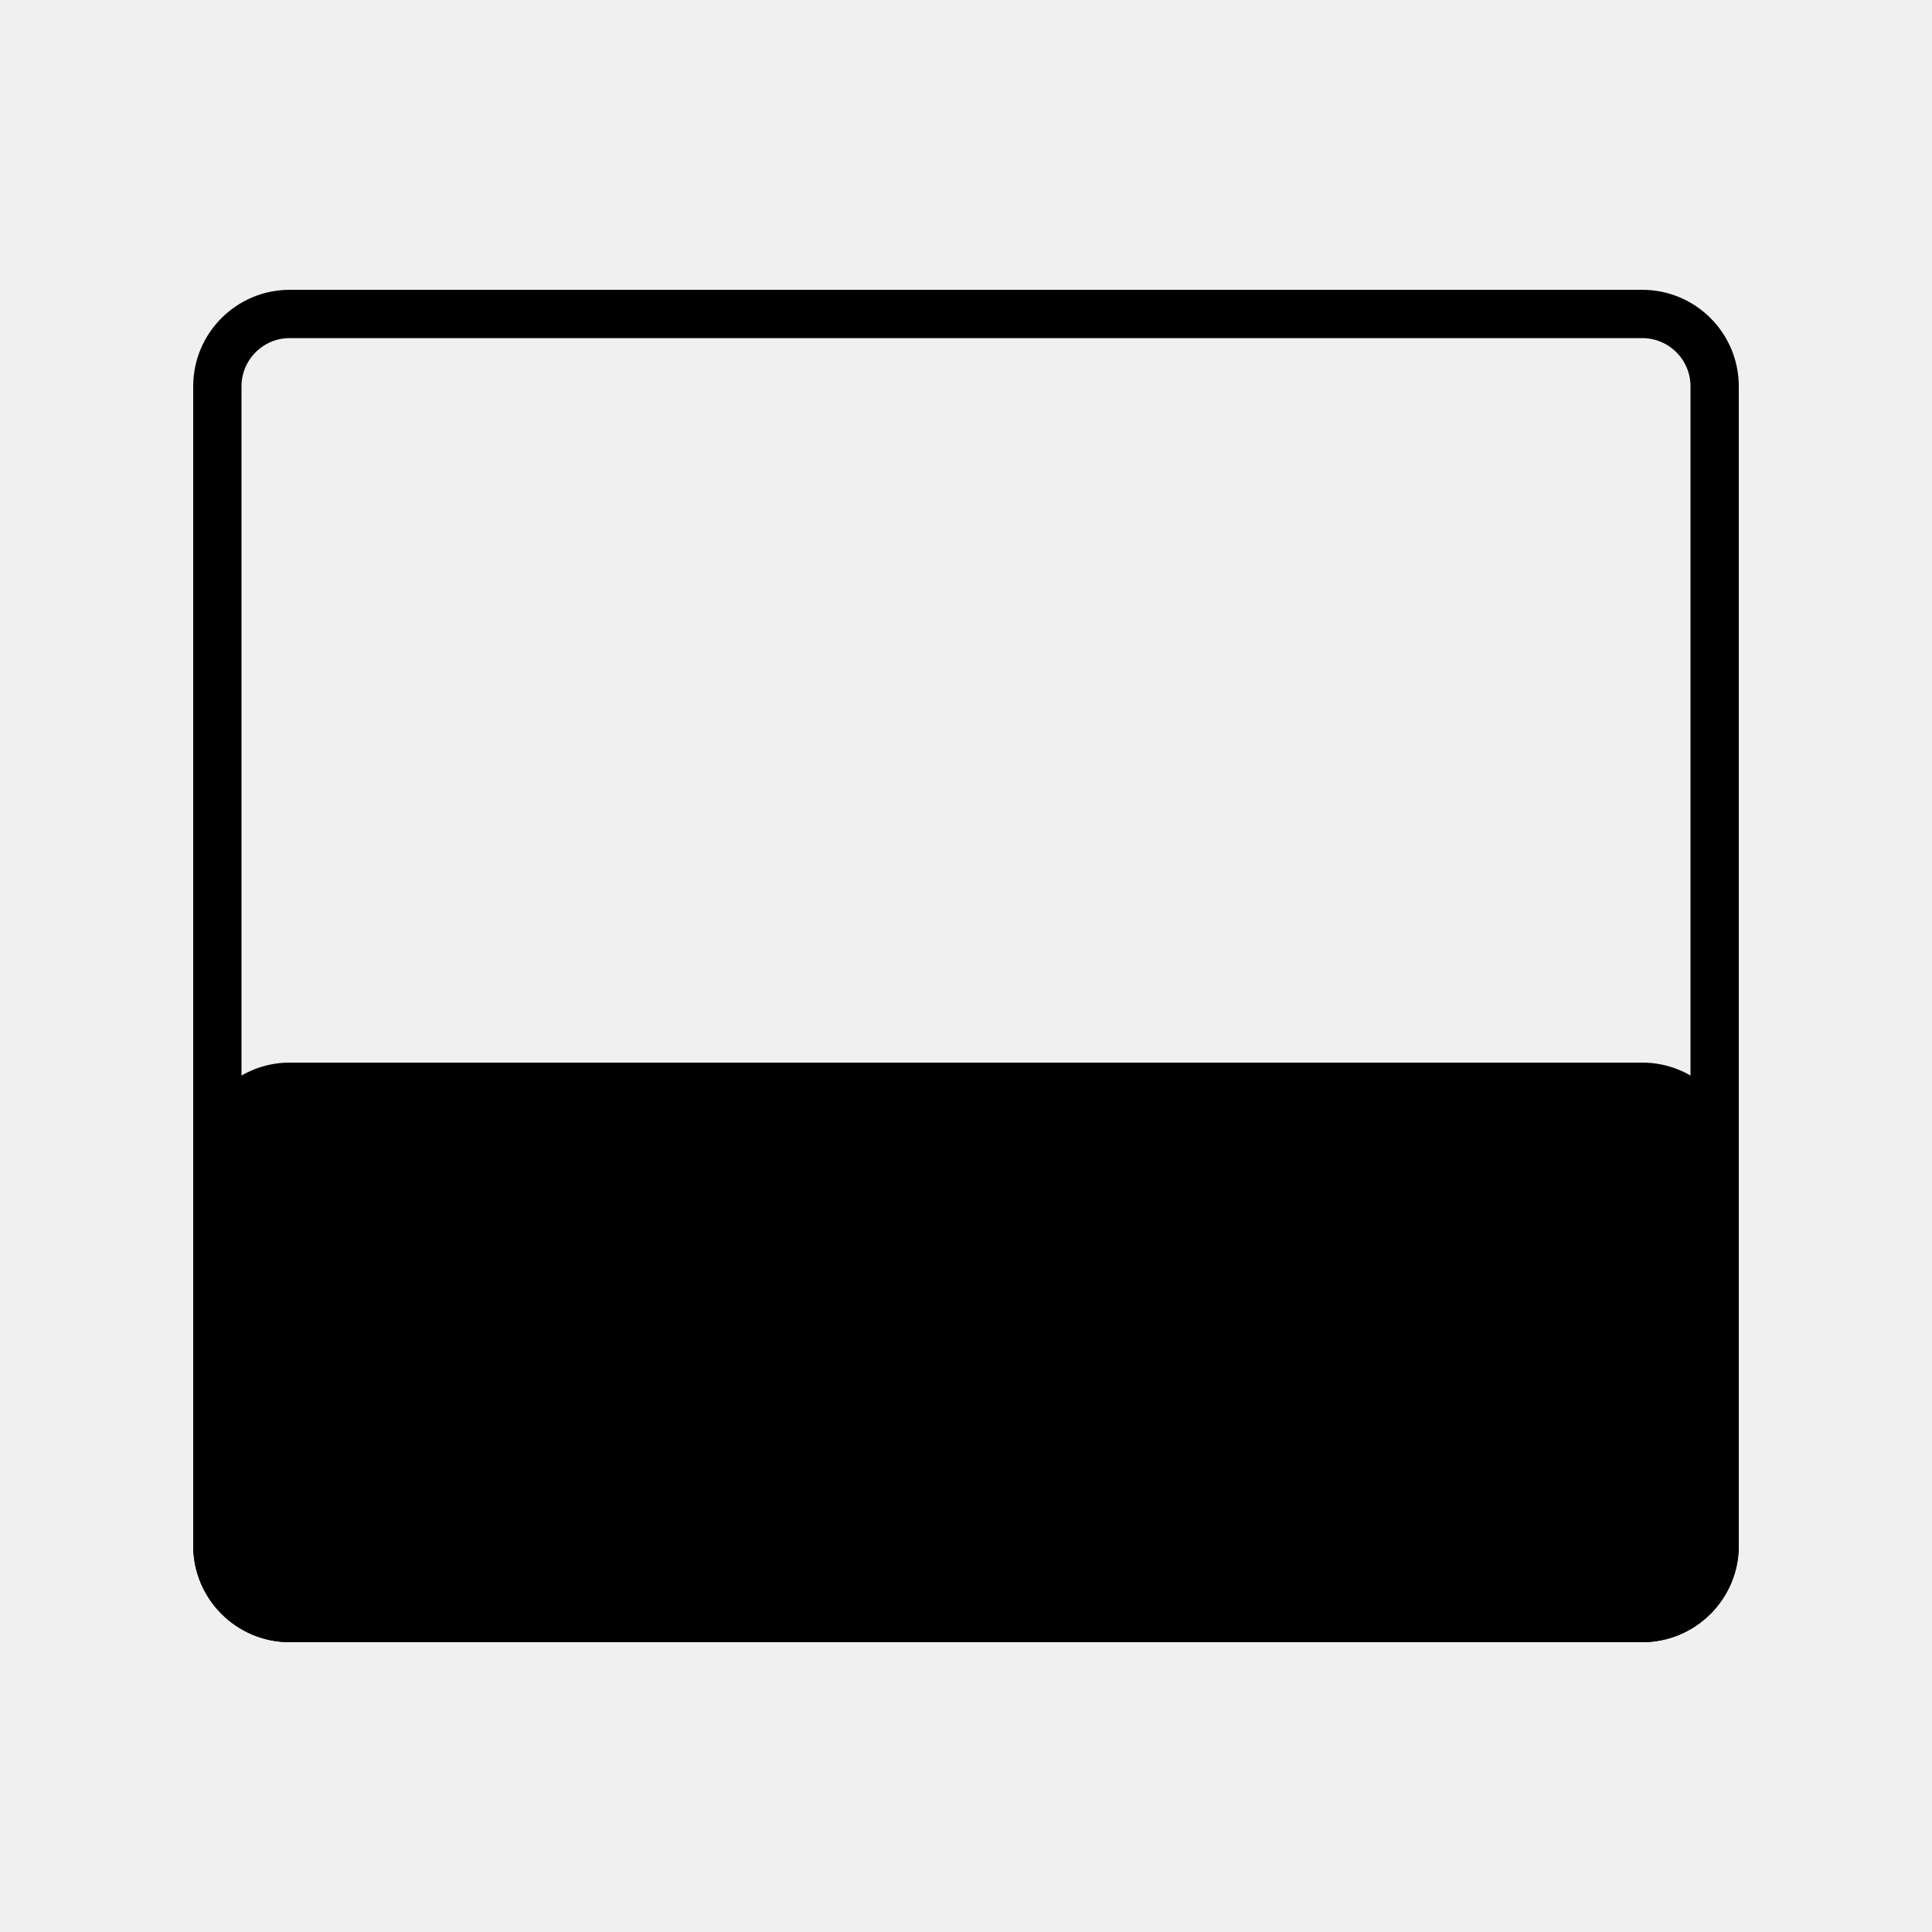
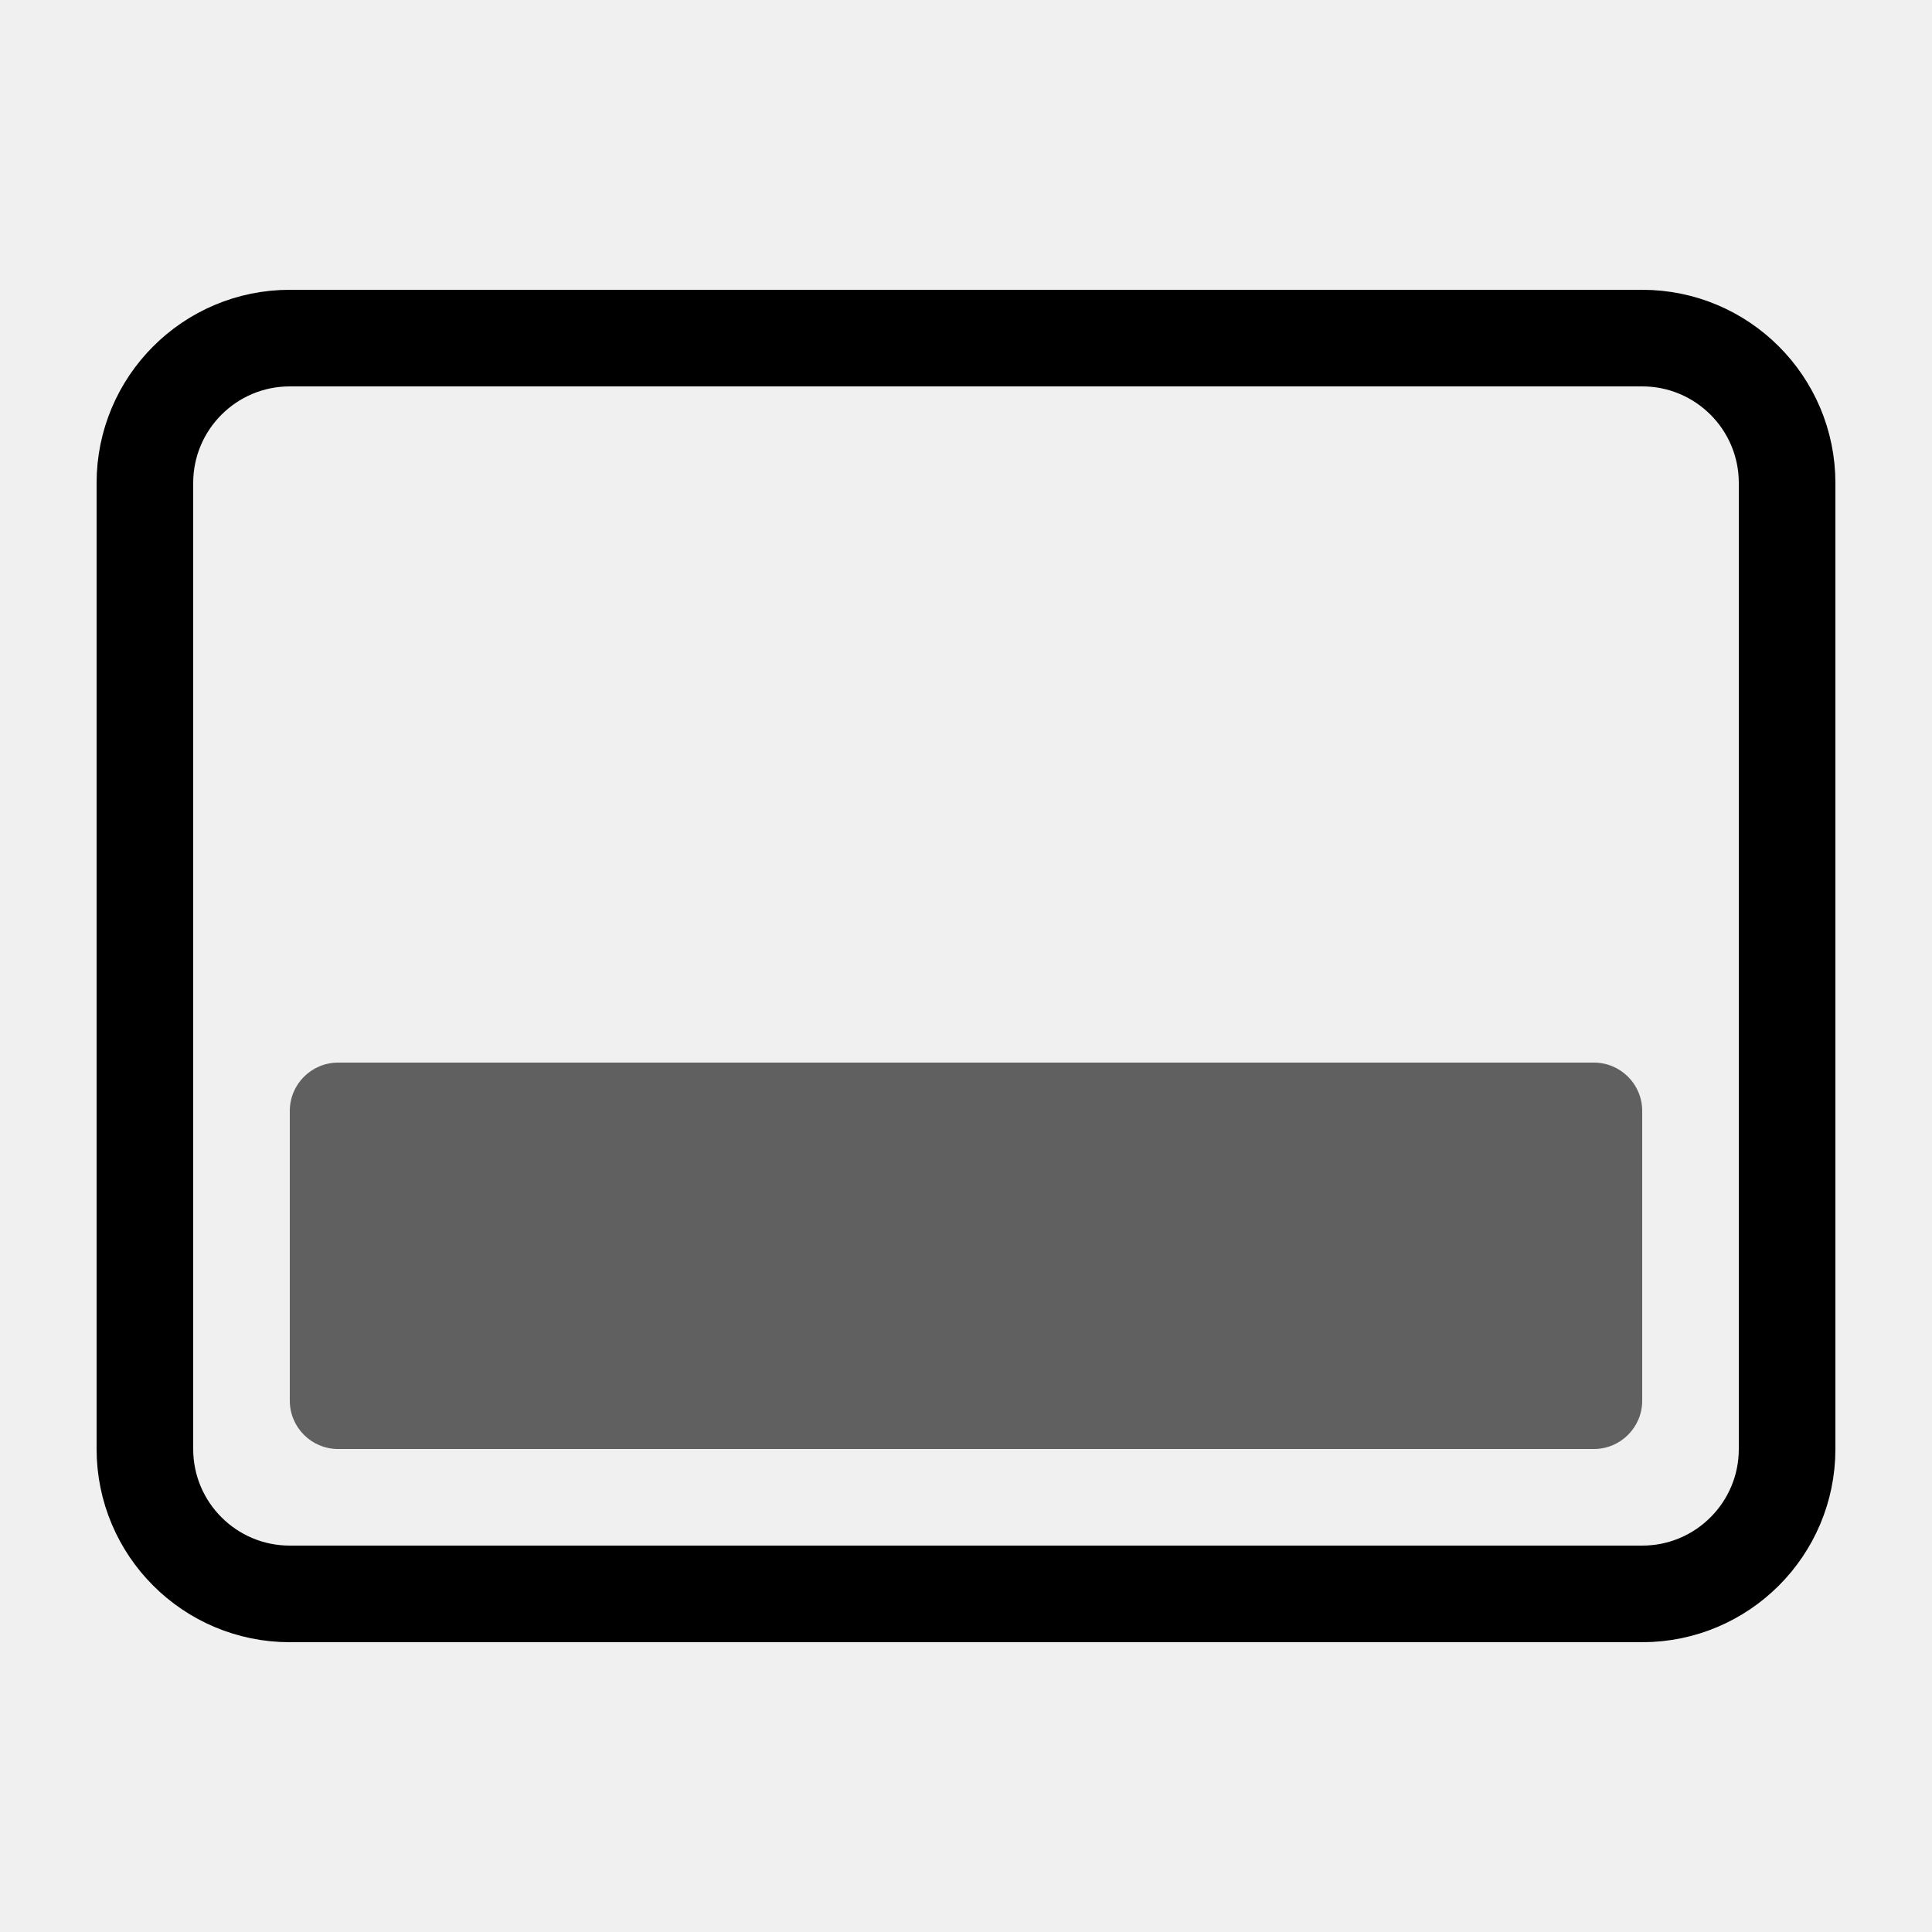
<svg xmlns="http://www.w3.org/2000/svg" width="20" height="20" viewBox="0 0 20 20" fill="none">
-   <g>
-     <g>
-       <rect x="2" y="11" width="16" height="6" rx="1" fill="currentColor" />
-       <g>
-         <mask id="icon_4936_115788__mask_0" fill="white">
-           <rect x="2" y="3" width="16" height="14" rx="1" />
-         </mask>
-         <rect x="2" y="3" width="16" height="14" rx="1" stroke="currentColor" stroke-width="1" mask="url(#icon_4936_115788__mask_0)" />
-       </g>
-     </g>
-   </g>
+   <path opacity="0.6" d="M3 11.5C3 11.224 3.224 11 3.5 11H16.5C16.776 11 17 11.224 17 11.5V14.5C17 14.776 16.776 15 16.5 15H3.5C3.224 15 3 14.776 3 14.5V11.5Z" fill="currentColor" />
+   <rect x="1.5" y="3.5" width="17" height="13" rx="1.5" stroke="currentColor" />
</svg>
